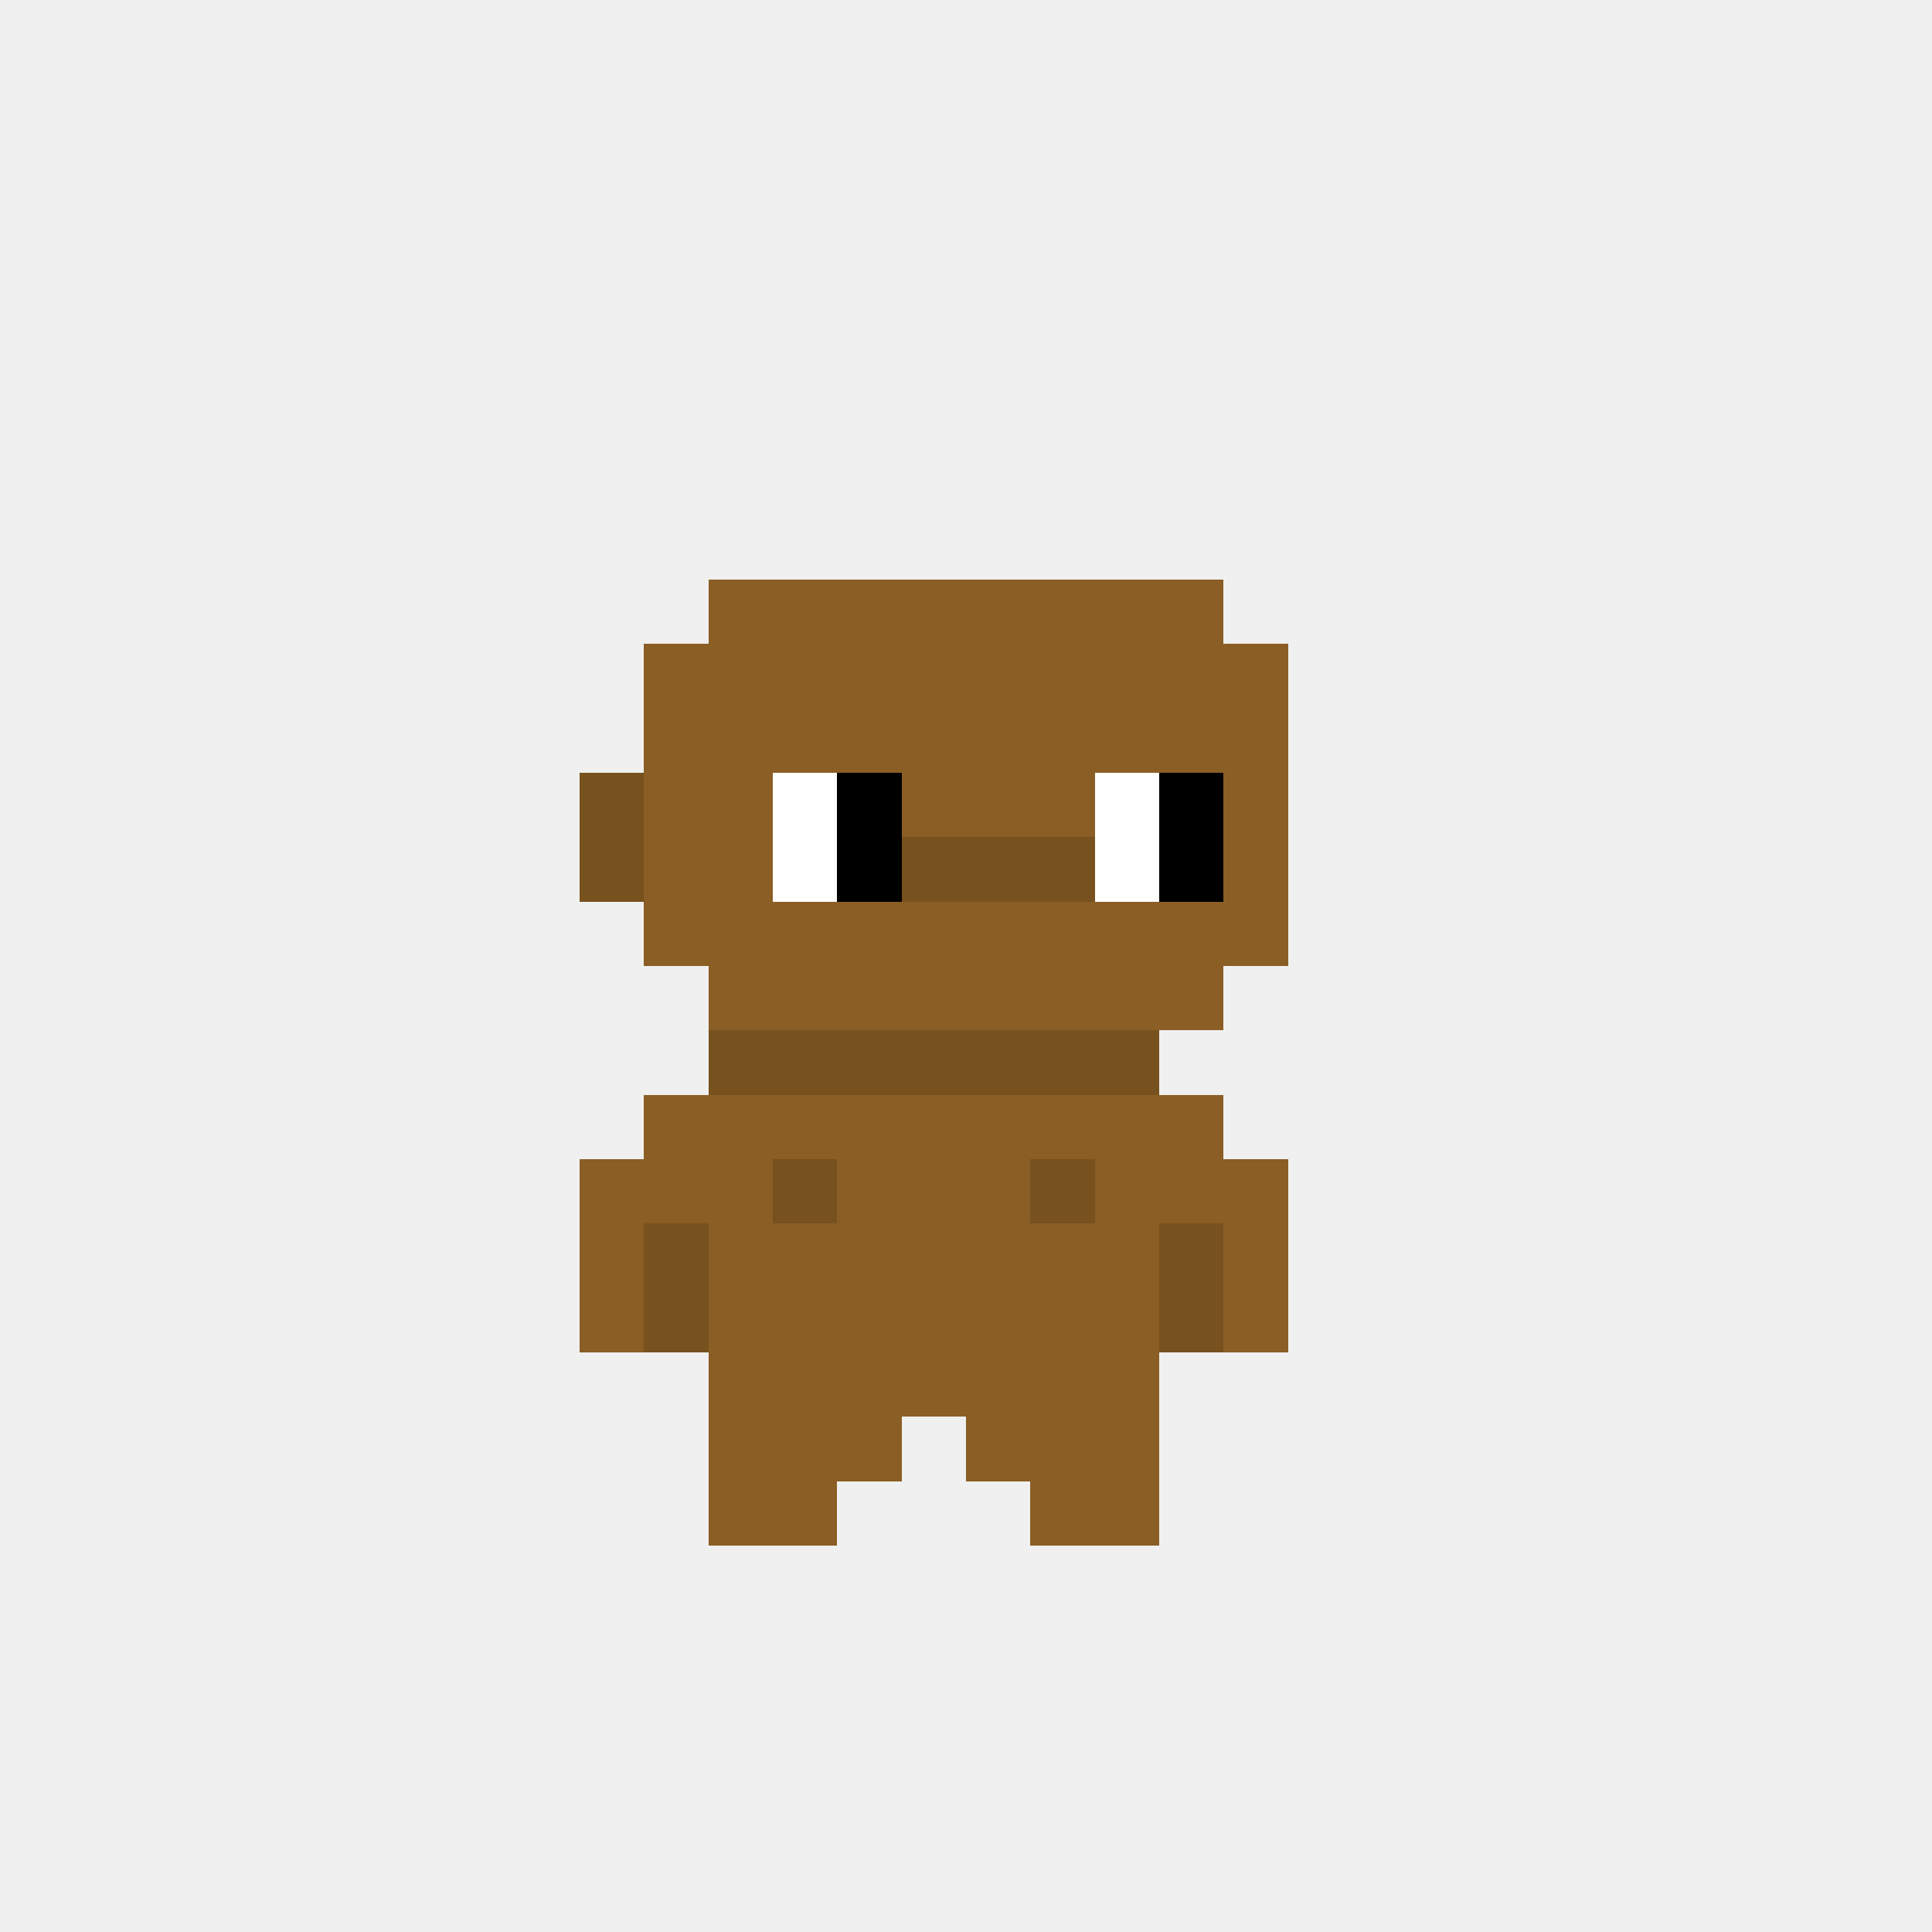
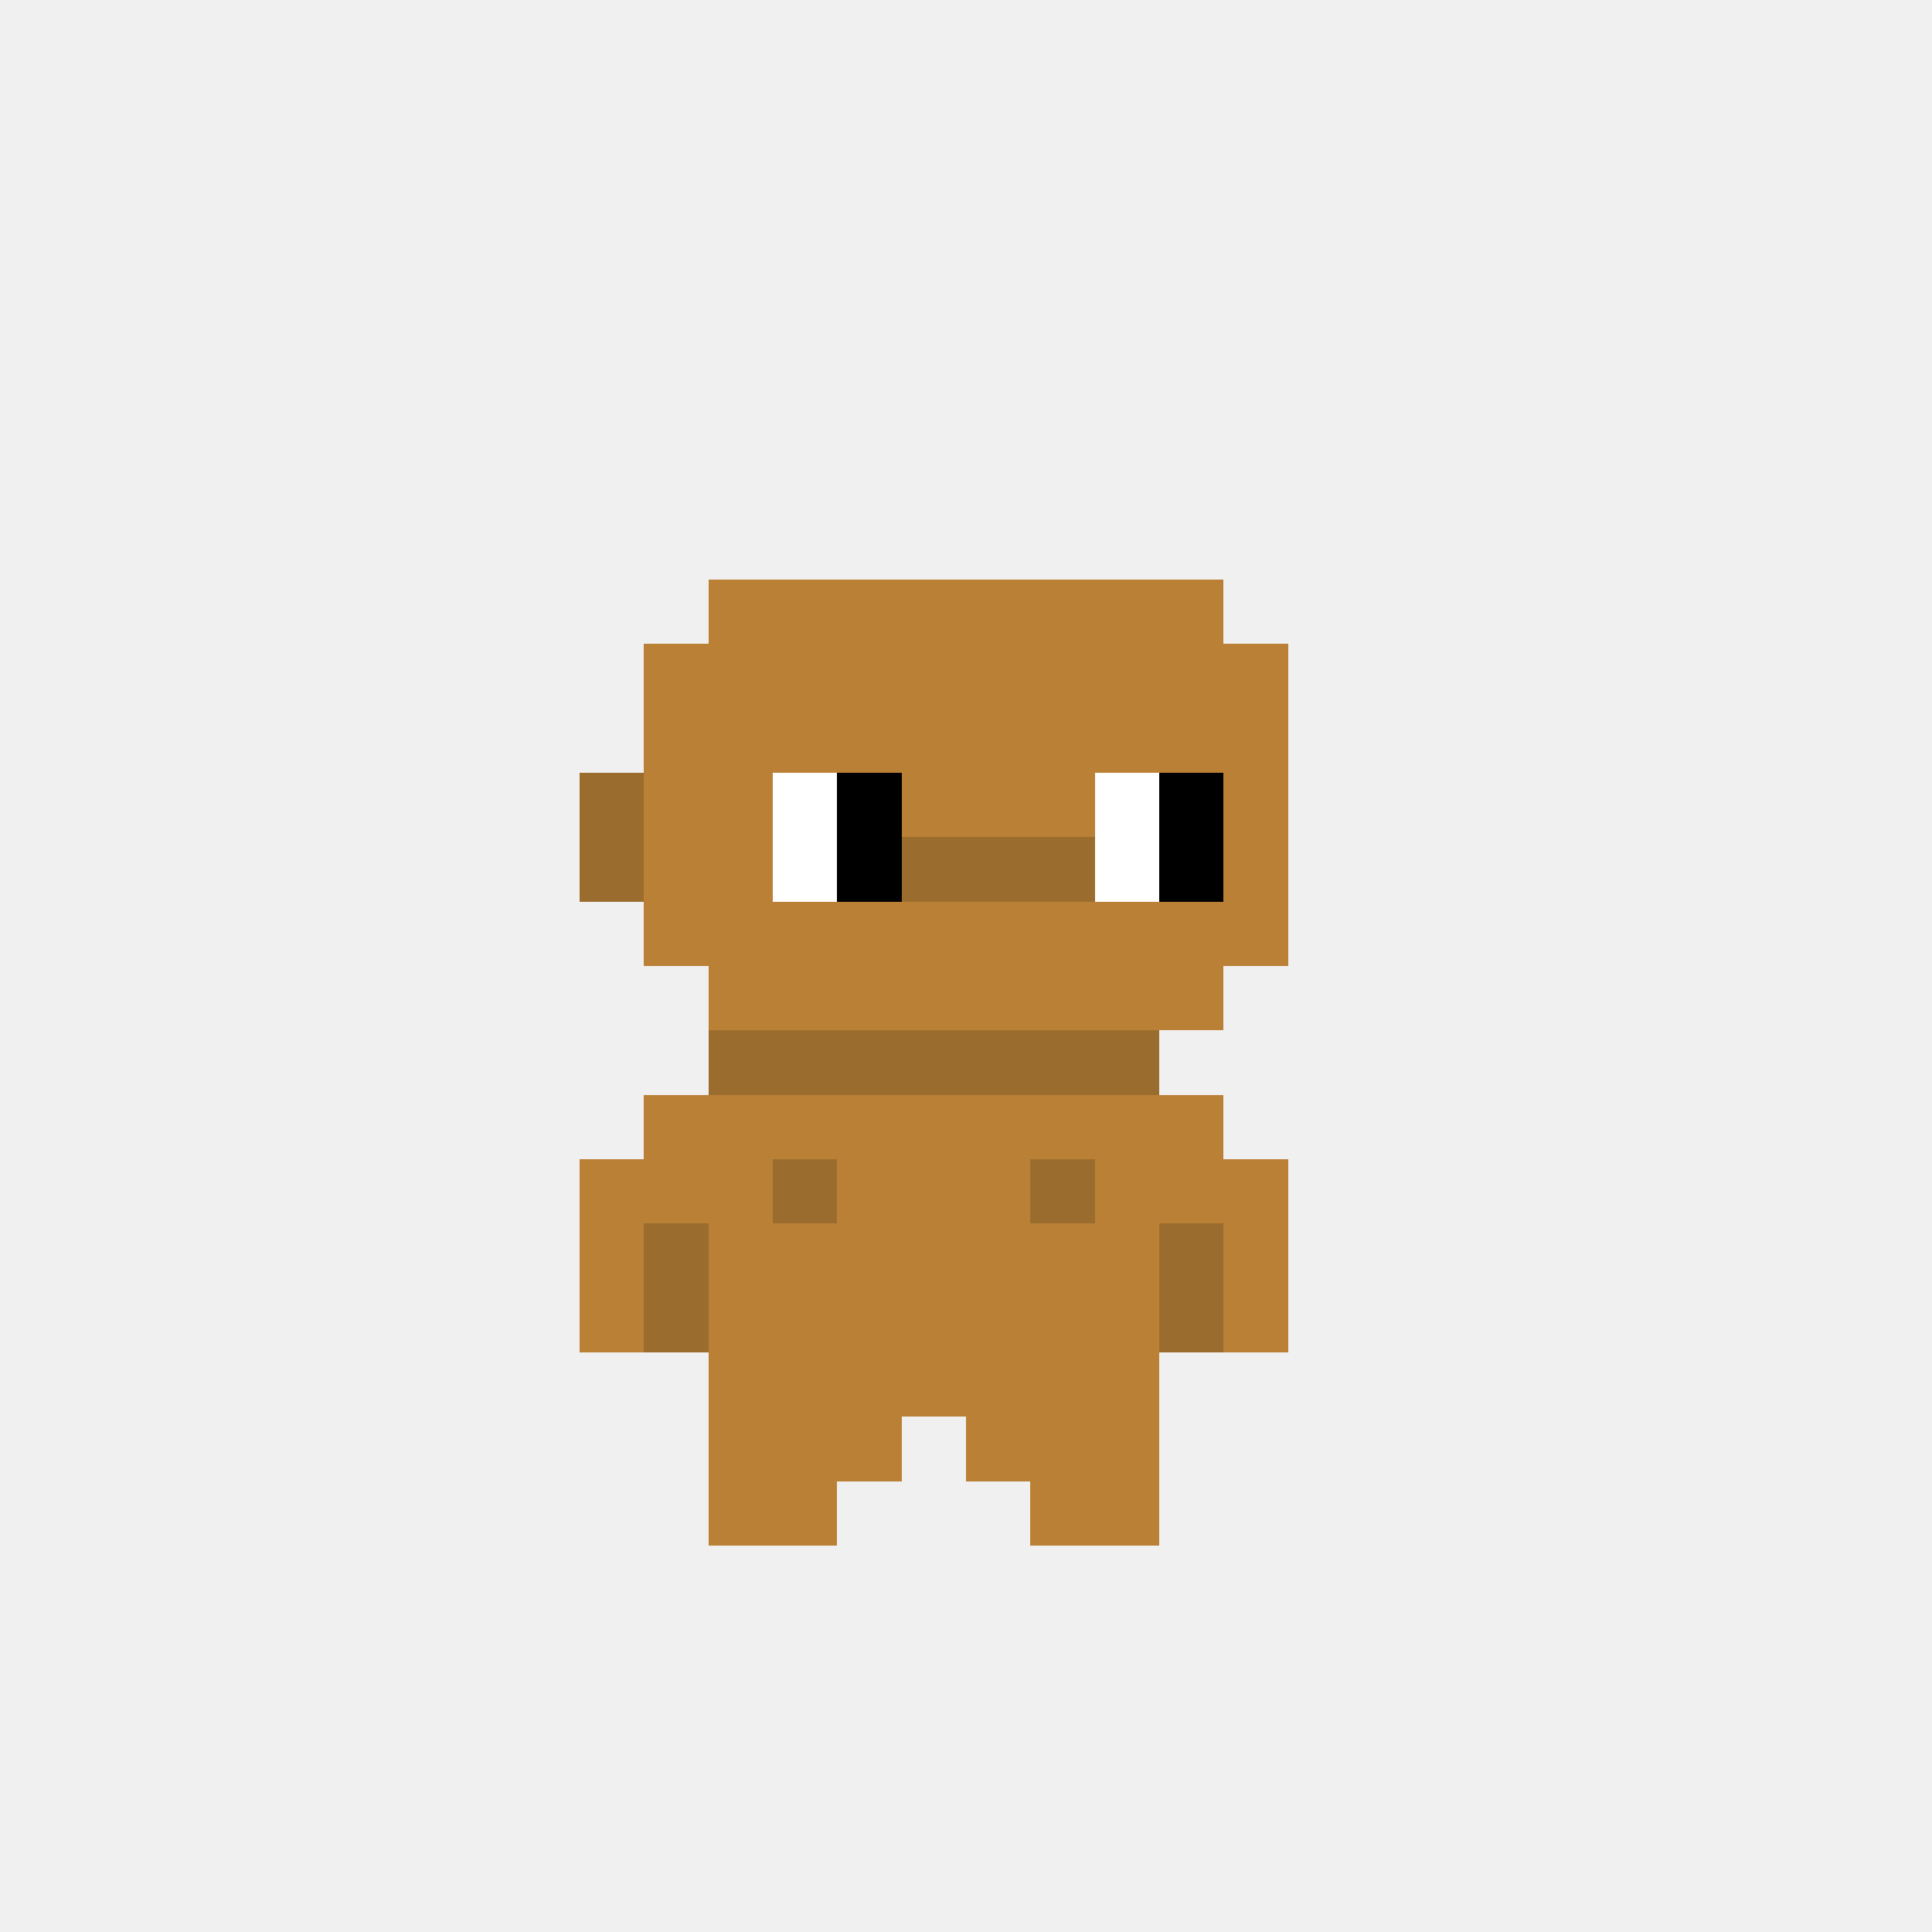
<svg xmlns="http://www.w3.org/2000/svg" width="300" height="300" shape-rendering="crispEdges">
-   <rect x="110" y="90" width="10" height="10" fill="#8A5E24" />
-   <rect x="120" y="90" width="10" height="10" fill="#8A5E24" />
-   <rect x="130" y="90" width="10" height="10" fill="#8A5E24" />
-   <rect x="140" y="90" width="10" height="10" fill="#8A5E24" />
-   <rect x="150" y="90" width="10" height="10" fill="#8A5E24" />
-   <rect x="160" y="90" width="10" height="10" fill="#8A5E24" />
-   <rect x="170" y="90" width="10" height="10" fill="#8A5E24" />
-   <rect x="180" y="90" width="10" height="10" fill="#8A5E24" />
-   <rect x="100" y="100" width="10" height="10" fill="#8A5E24" />
-   <rect x="110" y="100" width="10" height="10" fill="#8A5E24" />
-   <rect x="120" y="100" width="10" height="10" fill="#8A5E24" />
-   <rect x="130" y="100" width="10" height="10" fill="#8A5E24" />
-   <rect x="140" y="100" width="10" height="10" fill="#8A5E24" />
-   <rect x="150" y="100" width="10" height="10" fill="#8A5E24" />
-   <rect x="160" y="100" width="10" height="10" fill="#8A5E24" />
-   <rect x="170" y="100" width="10" height="10" fill="#8A5E24" />
-   <rect x="180" y="100" width="10" height="10" fill="#8A5E24" />
-   <rect x="190" y="100" width="10" height="10" fill="#8A5E24" />
-   <rect x="100" y="110" width="10" height="10" fill="#8A5E24" />
-   <rect x="110" y="110" width="10" height="10" fill="#8A5E24" />
-   <rect x="120" y="110" width="10" height="10" fill="#8A5E24" />
-   <rect x="130" y="110" width="10" height="10" fill="#8A5E24" />
-   <rect x="140" y="110" width="10" height="10" fill="#8A5E24" />
-   <rect x="150" y="110" width="10" height="10" fill="#8A5E24" />
-   <rect x="160" y="110" width="10" height="10" fill="#8A5E24" />
-   <rect x="170" y="110" width="10" height="10" fill="#8A5E24" />
-   <rect x="180" y="110" width="10" height="10" fill="#8A5E24" />
-   <rect x="190" y="110" width="10" height="10" fill="#8A5E24" />
-   <rect x="90" y="120" width="10" height="10" fill="#77511E" />
-   <rect x="100" y="120" width="10" height="10" fill="#8A5E24" />
-   <rect x="110" y="120" width="10" height="10" fill="#8A5E24" />
+   <rect x="110" y="90" width="10" height="10" fill="#BA8136" />
+   <rect x="120" y="90" width="10" height="10" fill="#BA8136" />
+   <rect x="130" y="90" width="10" height="10" fill="#BA8136" />
+   <rect x="140" y="90" width="10" height="10" fill="#BA8136" />
+   <rect x="150" y="90" width="10" height="10" fill="#BA8136" />
+   <rect x="160" y="90" width="10" height="10" fill="#BA8136" />
+   <rect x="170" y="90" width="10" height="10" fill="#BA8136" />
+   <rect x="180" y="90" width="10" height="10" fill="#BA8136" />
+   <rect x="100" y="100" width="10" height="10" fill="#BA8136" />
+   <rect x="110" y="100" width="10" height="10" fill="#BA8136" />
+   <rect x="120" y="100" width="10" height="10" fill="#BA8136" />
+   <rect x="130" y="100" width="10" height="10" fill="#BA8136" />
+   <rect x="140" y="100" width="10" height="10" fill="#BA8136" />
+   <rect x="150" y="100" width="10" height="10" fill="#BA8136" />
+   <rect x="160" y="100" width="10" height="10" fill="#BA8136" />
+   <rect x="170" y="100" width="10" height="10" fill="#BA8136" />
+   <rect x="180" y="100" width="10" height="10" fill="#BA8136" />
+   <rect x="190" y="100" width="10" height="10" fill="#BA8136" />
+   <rect x="100" y="110" width="10" height="10" fill="#BA8136" />
+   <rect x="110" y="110" width="10" height="10" fill="#BA8136" />
+   <rect x="120" y="110" width="10" height="10" fill="#BA8136" />
+   <rect x="130" y="110" width="10" height="10" fill="#BA8136" />
+   <rect x="140" y="110" width="10" height="10" fill="#BA8136" />
+   <rect x="150" y="110" width="10" height="10" fill="#BA8136" />
+   <rect x="160" y="110" width="10" height="10" fill="#BA8136" />
+   <rect x="170" y="110" width="10" height="10" fill="#BA8136" />
+   <rect x="180" y="110" width="10" height="10" fill="#BA8136" />
+   <rect x="190" y="110" width="10" height="10" fill="#BA8136" />
+   <rect x="90" y="120" width="10" height="10" fill="#9A6D2E" />
+   <rect x="100" y="120" width="10" height="10" fill="#BA8136" />
+   <rect x="110" y="120" width="10" height="10" fill="#BA8136" />
  <rect x="120" y="120" width="10" height="10" fill="#ffffff" />
  <rect x="130" y="120" width="10" height="10" fill="#000000" />
-   <rect x="140" y="120" width="10" height="10" fill="#8A5E24" />
-   <rect x="150" y="120" width="10" height="10" fill="#8A5E24" />
-   <rect x="160" y="120" width="10" height="10" fill="#8A5E24" />
+   <rect x="140" y="120" width="10" height="10" fill="#BA8136" />
+   <rect x="150" y="120" width="10" height="10" fill="#BA8136" />
+   <rect x="160" y="120" width="10" height="10" fill="#BA8136" />
  <rect x="170" y="120" width="10" height="10" fill="#ffffff" />
  <rect x="180" y="120" width="10" height="10" fill="#000000" />
-   <rect x="190" y="120" width="10" height="10" fill="#8A5E24" />
-   <rect x="90" y="130" width="10" height="10" fill="#77511E" />
-   <rect x="100" y="130" width="10" height="10" fill="#8A5E24" />
-   <rect x="110" y="130" width="10" height="10" fill="#8A5E24" />
+   <rect x="190" y="120" width="10" height="10" fill="#BA8136" />
+   <rect x="90" y="130" width="10" height="10" fill="#9A6D2E" />
+   <rect x="100" y="130" width="10" height="10" fill="#BA8136" />
+   <rect x="110" y="130" width="10" height="10" fill="#BA8136" />
  <rect x="120" y="130" width="10" height="10" fill="#ffffff" />
  <rect x="130" y="130" width="10" height="10" fill="#000000" />
-   <rect x="140" y="130" width="10" height="10" fill="#77511E" />
-   <rect x="150" y="130" width="10" height="10" fill="#77511E" />
-   <rect x="160" y="130" width="10" height="10" fill="#77511E" />
+   <rect x="140" y="130" width="10" height="10" fill="#9A6D2E" />
+   <rect x="150" y="130" width="10" height="10" fill="#9A6D2E" />
+   <rect x="160" y="130" width="10" height="10" fill="#9A6D2E" />
  <rect x="170" y="130" width="10" height="10" fill="#ffffff" />
  <rect x="180" y="130" width="10" height="10" fill="#000000" />
-   <rect x="190" y="130" width="10" height="10" fill="#8A5E24" />
-   <rect x="100" y="140" width="10" height="10" fill="#8A5E24" />
-   <rect x="110" y="140" width="10" height="10" fill="#8A5E24" />
-   <rect x="120" y="140" width="10" height="10" fill="#8A5E24" />
-   <rect x="130" y="140" width="10" height="10" fill="#8A5E24" />
-   <rect x="140" y="140" width="10" height="10" fill="#8A5E24" />
-   <rect x="150" y="140" width="10" height="10" fill="#8A5E24" />
-   <rect x="160" y="140" width="10" height="10" fill="#8A5E24" />
-   <rect x="170" y="140" width="10" height="10" fill="#8A5E24" />
-   <rect x="180" y="140" width="10" height="10" fill="#8A5E24" />
-   <rect x="190" y="140" width="10" height="10" fill="#8A5E24" />
-   <rect x="110" y="150" width="10" height="10" fill="#8A5E24" />
-   <rect x="120" y="150" width="10" height="10" fill="#8A5E24" />
-   <rect x="130" y="150" width="10" height="10" fill="#8A5E24" />
-   <rect x="140" y="150" width="10" height="10" fill="#8A5E24" />
-   <rect x="150" y="150" width="10" height="10" fill="#8A5E24" />
-   <rect x="160" y="150" width="10" height="10" fill="#8A5E24" />
-   <rect x="170" y="150" width="10" height="10" fill="#8A5E24" />
-   <rect x="180" y="150" width="10" height="10" fill="#8A5E24" />
-   <rect x="110" y="160" width="10" height="10" fill="#77511E" />
-   <rect x="120" y="160" width="10" height="10" fill="#77511E" />
-   <rect x="130" y="160" width="10" height="10" fill="#77511E" />
-   <rect x="140" y="160" width="10" height="10" fill="#77511E" />
-   <rect x="150" y="160" width="10" height="10" fill="#77511E" />
-   <rect x="160" y="160" width="10" height="10" fill="#77511E" />
-   <rect x="170" y="160" width="10" height="10" fill="#77511E" />
-   <rect x="100" y="170" width="10" height="10" fill="#8A5E24" />
-   <rect x="110" y="170" width="10" height="10" fill="#8A5E24" />
-   <rect x="120" y="170" width="10" height="10" fill="#8A5E24" />
-   <rect x="130" y="170" width="10" height="10" fill="#8A5E24" />
-   <rect x="140" y="170" width="10" height="10" fill="#8A5E24" />
-   <rect x="150" y="170" width="10" height="10" fill="#8A5E24" />
-   <rect x="160" y="170" width="10" height="10" fill="#8A5E24" />
-   <rect x="170" y="170" width="10" height="10" fill="#8A5E24" />
-   <rect x="180" y="170" width="10" height="10" fill="#8A5E24" />
-   <rect x="90" y="180" width="10" height="10" fill="#8A5E24" />
-   <rect x="100" y="180" width="10" height="10" fill="#8A5E24" />
-   <rect x="110" y="180" width="10" height="10" fill="#8A5E24" />
-   <rect x="120" y="180" width="10" height="10" fill="#77511E" />
-   <rect x="130" y="180" width="10" height="10" fill="#8A5E24" />
-   <rect x="140" y="180" width="10" height="10" fill="#8A5E24" />
-   <rect x="150" y="180" width="10" height="10" fill="#8A5E24" />
-   <rect x="160" y="180" width="10" height="10" fill="#77511E" />
-   <rect x="170" y="180" width="10" height="10" fill="#8A5E24" />
-   <rect x="180" y="180" width="10" height="10" fill="#8A5E24" />
-   <rect x="190" y="180" width="10" height="10" fill="#8A5E24" />
-   <rect x="90" y="190" width="10" height="10" fill="#8A5E24" />
-   <rect x="100" y="190" width="10" height="10" fill="#77511E" />
-   <rect x="110" y="190" width="10" height="10" fill="#8A5E24" />
-   <rect x="120" y="190" width="10" height="10" fill="#8A5E24" />
-   <rect x="130" y="190" width="10" height="10" fill="#8A5E24" />
-   <rect x="140" y="190" width="10" height="10" fill="#8A5E24" />
-   <rect x="150" y="190" width="10" height="10" fill="#8A5E24" />
-   <rect x="160" y="190" width="10" height="10" fill="#8A5E24" />
-   <rect x="170" y="190" width="10" height="10" fill="#8A5E24" />
-   <rect x="180" y="190" width="10" height="10" fill="#77511E" />
-   <rect x="190" y="190" width="10" height="10" fill="#8A5E24" />
-   <rect x="90" y="200" width="10" height="10" fill="#8A5E24" />
-   <rect x="100" y="200" width="10" height="10" fill="#77511E" />
-   <rect x="110" y="200" width="10" height="10" fill="#8A5E24" />
-   <rect x="120" y="200" width="10" height="10" fill="#8A5E24" />
-   <rect x="130" y="200" width="10" height="10" fill="#8A5E24" />
-   <rect x="140" y="200" width="10" height="10" fill="#8A5E24" />
-   <rect x="150" y="200" width="10" height="10" fill="#8A5E24" />
-   <rect x="160" y="200" width="10" height="10" fill="#8A5E24" />
-   <rect x="170" y="200" width="10" height="10" fill="#8A5E24" />
-   <rect x="180" y="200" width="10" height="10" fill="#77511E" />
-   <rect x="190" y="200" width="10" height="10" fill="#8A5E24" />
-   <rect x="110" y="210" width="10" height="10" fill="#8A5E24" />
-   <rect x="120" y="210" width="10" height="10" fill="#8A5E24" />
-   <rect x="130" y="210" width="10" height="10" fill="#8A5E24" />
-   <rect x="140" y="210" width="10" height="10" fill="#8A5E24" />
-   <rect x="150" y="210" width="10" height="10" fill="#8A5E24" />
-   <rect x="160" y="210" width="10" height="10" fill="#8A5E24" />
-   <rect x="170" y="210" width="10" height="10" fill="#8A5E24" />
-   <rect x="110" y="220" width="10" height="10" fill="#8A5E24" />
-   <rect x="120" y="220" width="10" height="10" fill="#8A5E24" />
-   <rect x="130" y="220" width="10" height="10" fill="#8A5E24" />
-   <rect x="150" y="220" width="10" height="10" fill="#8A5E24" />
-   <rect x="160" y="220" width="10" height="10" fill="#8A5E24" />
-   <rect x="170" y="220" width="10" height="10" fill="#8A5E24" />
-   <rect x="110" y="230" width="10" height="10" fill="#8A5E24" />
-   <rect x="120" y="230" width="10" height="10" fill="#8A5E24" />
-   <rect x="160" y="230" width="10" height="10" fill="#8A5E24" />
-   <rect x="170" y="230" width="10" height="10" fill="#8A5E24" />
+   <rect x="190" y="130" width="10" height="10" fill="#BA8136" />
+   <rect x="100" y="140" width="10" height="10" fill="#BA8136" />
+   <rect x="110" y="140" width="10" height="10" fill="#BA8136" />
+   <rect x="120" y="140" width="10" height="10" fill="#BA8136" />
+   <rect x="130" y="140" width="10" height="10" fill="#BA8136" />
+   <rect x="140" y="140" width="10" height="10" fill="#BA8136" />
+   <rect x="150" y="140" width="10" height="10" fill="#BA8136" />
+   <rect x="160" y="140" width="10" height="10" fill="#BA8136" />
+   <rect x="170" y="140" width="10" height="10" fill="#BA8136" />
+   <rect x="180" y="140" width="10" height="10" fill="#BA8136" />
+   <rect x="190" y="140" width="10" height="10" fill="#BA8136" />
+   <rect x="110" y="150" width="10" height="10" fill="#BA8136" />
+   <rect x="120" y="150" width="10" height="10" fill="#BA8136" />
+   <rect x="130" y="150" width="10" height="10" fill="#BA8136" />
+   <rect x="140" y="150" width="10" height="10" fill="#BA8136" />
+   <rect x="150" y="150" width="10" height="10" fill="#BA8136" />
+   <rect x="160" y="150" width="10" height="10" fill="#BA8136" />
+   <rect x="170" y="150" width="10" height="10" fill="#BA8136" />
+   <rect x="180" y="150" width="10" height="10" fill="#BA8136" />
+   <rect x="110" y="160" width="10" height="10" fill="#9A6D2E" />
+   <rect x="120" y="160" width="10" height="10" fill="#9A6D2E" />
+   <rect x="130" y="160" width="10" height="10" fill="#9A6D2E" />
+   <rect x="140" y="160" width="10" height="10" fill="#9A6D2E" />
+   <rect x="150" y="160" width="10" height="10" fill="#9A6D2E" />
+   <rect x="160" y="160" width="10" height="10" fill="#9A6D2E" />
+   <rect x="170" y="160" width="10" height="10" fill="#9A6D2E" />
+   <rect x="100" y="170" width="10" height="10" fill="#BA8136" />
+   <rect x="110" y="170" width="10" height="10" fill="#BA8136" />
+   <rect x="120" y="170" width="10" height="10" fill="#BA8136" />
+   <rect x="130" y="170" width="10" height="10" fill="#BA8136" />
+   <rect x="140" y="170" width="10" height="10" fill="#BA8136" />
+   <rect x="150" y="170" width="10" height="10" fill="#BA8136" />
+   <rect x="160" y="170" width="10" height="10" fill="#BA8136" />
+   <rect x="170" y="170" width="10" height="10" fill="#BA8136" />
+   <rect x="180" y="170" width="10" height="10" fill="#BA8136" />
+   <rect x="90" y="180" width="10" height="10" fill="#BA8136" />
+   <rect x="100" y="180" width="10" height="10" fill="#BA8136" />
+   <rect x="110" y="180" width="10" height="10" fill="#BA8136" />
+   <rect x="120" y="180" width="10" height="10" fill="#9A6D2E" />
+   <rect x="130" y="180" width="10" height="10" fill="#BA8136" />
+   <rect x="140" y="180" width="10" height="10" fill="#BA8136" />
+   <rect x="150" y="180" width="10" height="10" fill="#BA8136" />
+   <rect x="160" y="180" width="10" height="10" fill="#9A6D2E" />
+   <rect x="170" y="180" width="10" height="10" fill="#BA8136" />
+   <rect x="180" y="180" width="10" height="10" fill="#BA8136" />
+   <rect x="190" y="180" width="10" height="10" fill="#BA8136" />
+   <rect x="90" y="190" width="10" height="10" fill="#BA8136" />
+   <rect x="100" y="190" width="10" height="10" fill="#9A6D2E" />
+   <rect x="110" y="190" width="10" height="10" fill="#BA8136" />
+   <rect x="120" y="190" width="10" height="10" fill="#BA8136" />
+   <rect x="130" y="190" width="10" height="10" fill="#BA8136" />
+   <rect x="140" y="190" width="10" height="10" fill="#BA8136" />
+   <rect x="150" y="190" width="10" height="10" fill="#BA8136" />
+   <rect x="160" y="190" width="10" height="10" fill="#BA8136" />
+   <rect x="170" y="190" width="10" height="10" fill="#BA8136" />
+   <rect x="180" y="190" width="10" height="10" fill="#9A6D2E" />
+   <rect x="190" y="190" width="10" height="10" fill="#BA8136" />
+   <rect x="90" y="200" width="10" height="10" fill="#BA8136" />
+   <rect x="100" y="200" width="10" height="10" fill="#9A6D2E" />
+   <rect x="110" y="200" width="10" height="10" fill="#BA8136" />
+   <rect x="120" y="200" width="10" height="10" fill="#BA8136" />
+   <rect x="130" y="200" width="10" height="10" fill="#BA8136" />
+   <rect x="140" y="200" width="10" height="10" fill="#BA8136" />
+   <rect x="150" y="200" width="10" height="10" fill="#BA8136" />
+   <rect x="160" y="200" width="10" height="10" fill="#BA8136" />
+   <rect x="170" y="200" width="10" height="10" fill="#BA8136" />
+   <rect x="180" y="200" width="10" height="10" fill="#9A6D2E" />
+   <rect x="190" y="200" width="10" height="10" fill="#BA8136" />
+   <rect x="110" y="210" width="10" height="10" fill="#BA8136" />
+   <rect x="120" y="210" width="10" height="10" fill="#BA8136" />
+   <rect x="130" y="210" width="10" height="10" fill="#BA8136" />
+   <rect x="140" y="210" width="10" height="10" fill="#BA8136" />
+   <rect x="150" y="210" width="10" height="10" fill="#BA8136" />
+   <rect x="160" y="210" width="10" height="10" fill="#BA8136" />
+   <rect x="170" y="210" width="10" height="10" fill="#BA8136" />
+   <rect x="110" y="220" width="10" height="10" fill="#BA8136" />
+   <rect x="120" y="220" width="10" height="10" fill="#BA8136" />
+   <rect x="130" y="220" width="10" height="10" fill="#BA8136" />
+   <rect x="150" y="220" width="10" height="10" fill="#BA8136" />
+   <rect x="160" y="220" width="10" height="10" fill="#BA8136" />
+   <rect x="170" y="220" width="10" height="10" fill="#BA8136" />
+   <rect x="110" y="230" width="10" height="10" fill="#BA8136" />
+   <rect x="120" y="230" width="10" height="10" fill="#BA8136" />
+   <rect x="160" y="230" width="10" height="10" fill="#BA8136" />
+   <rect x="170" y="230" width="10" height="10" fill="#BA8136" />
</svg>
